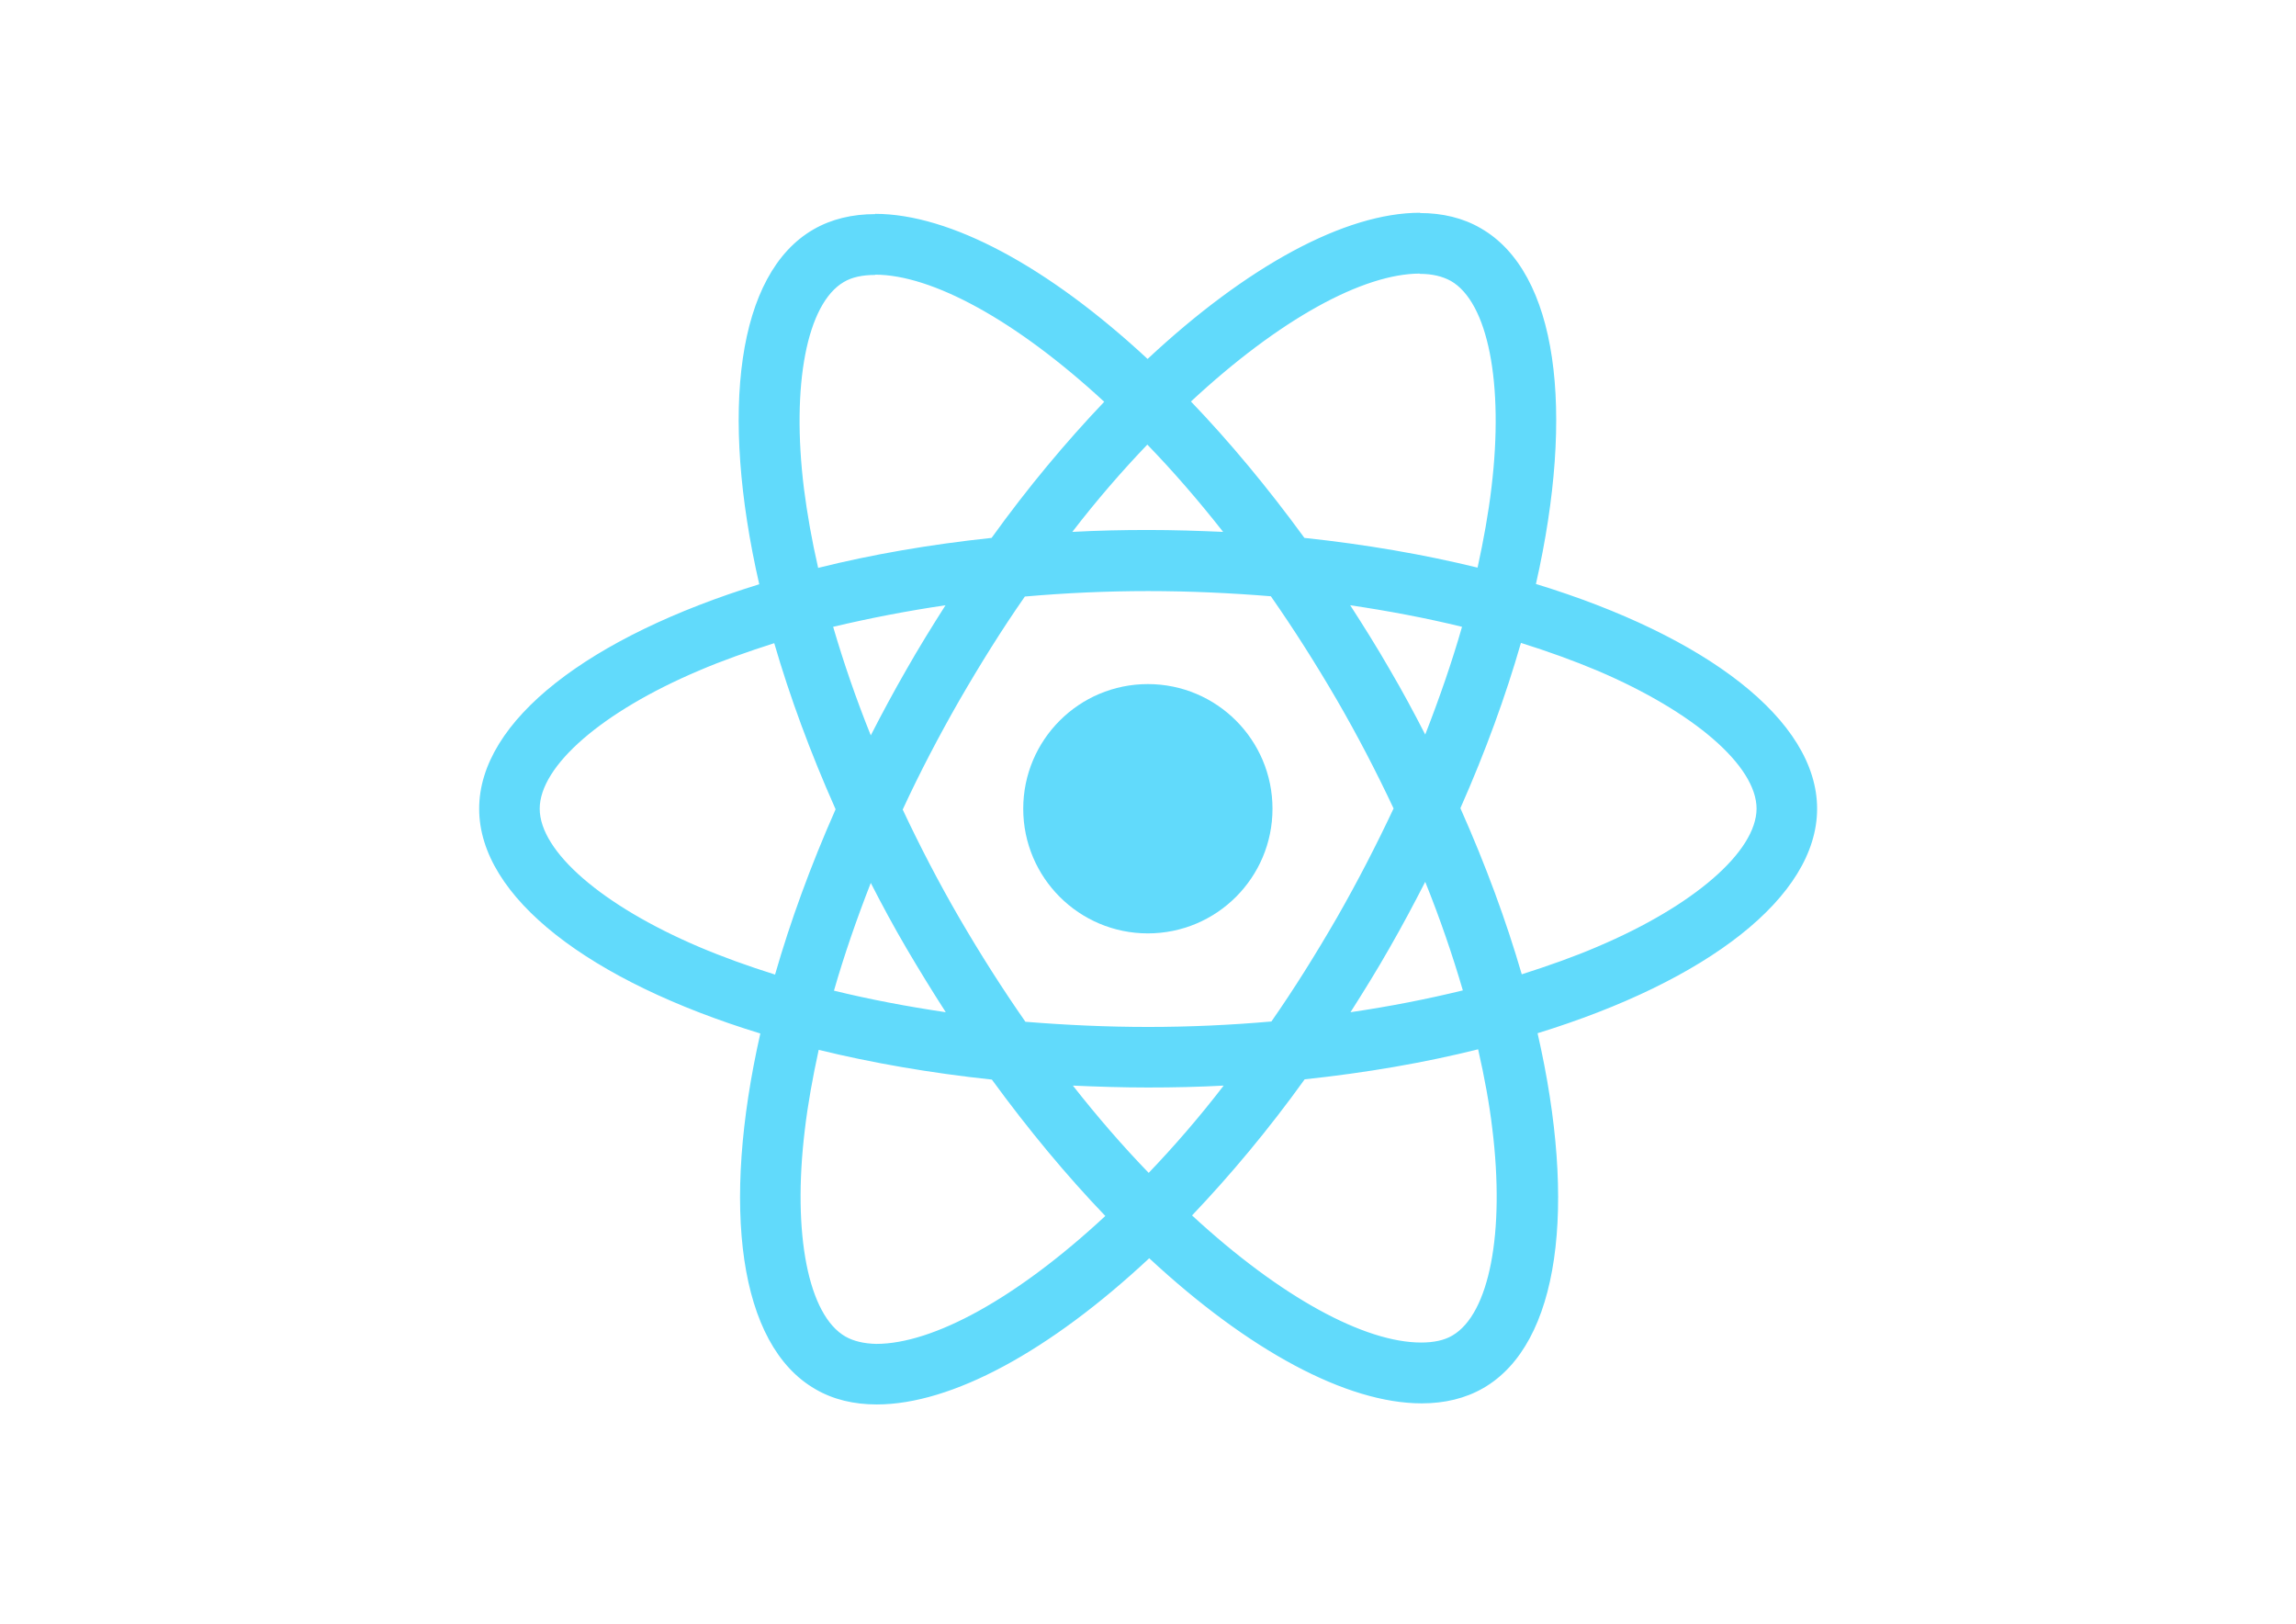
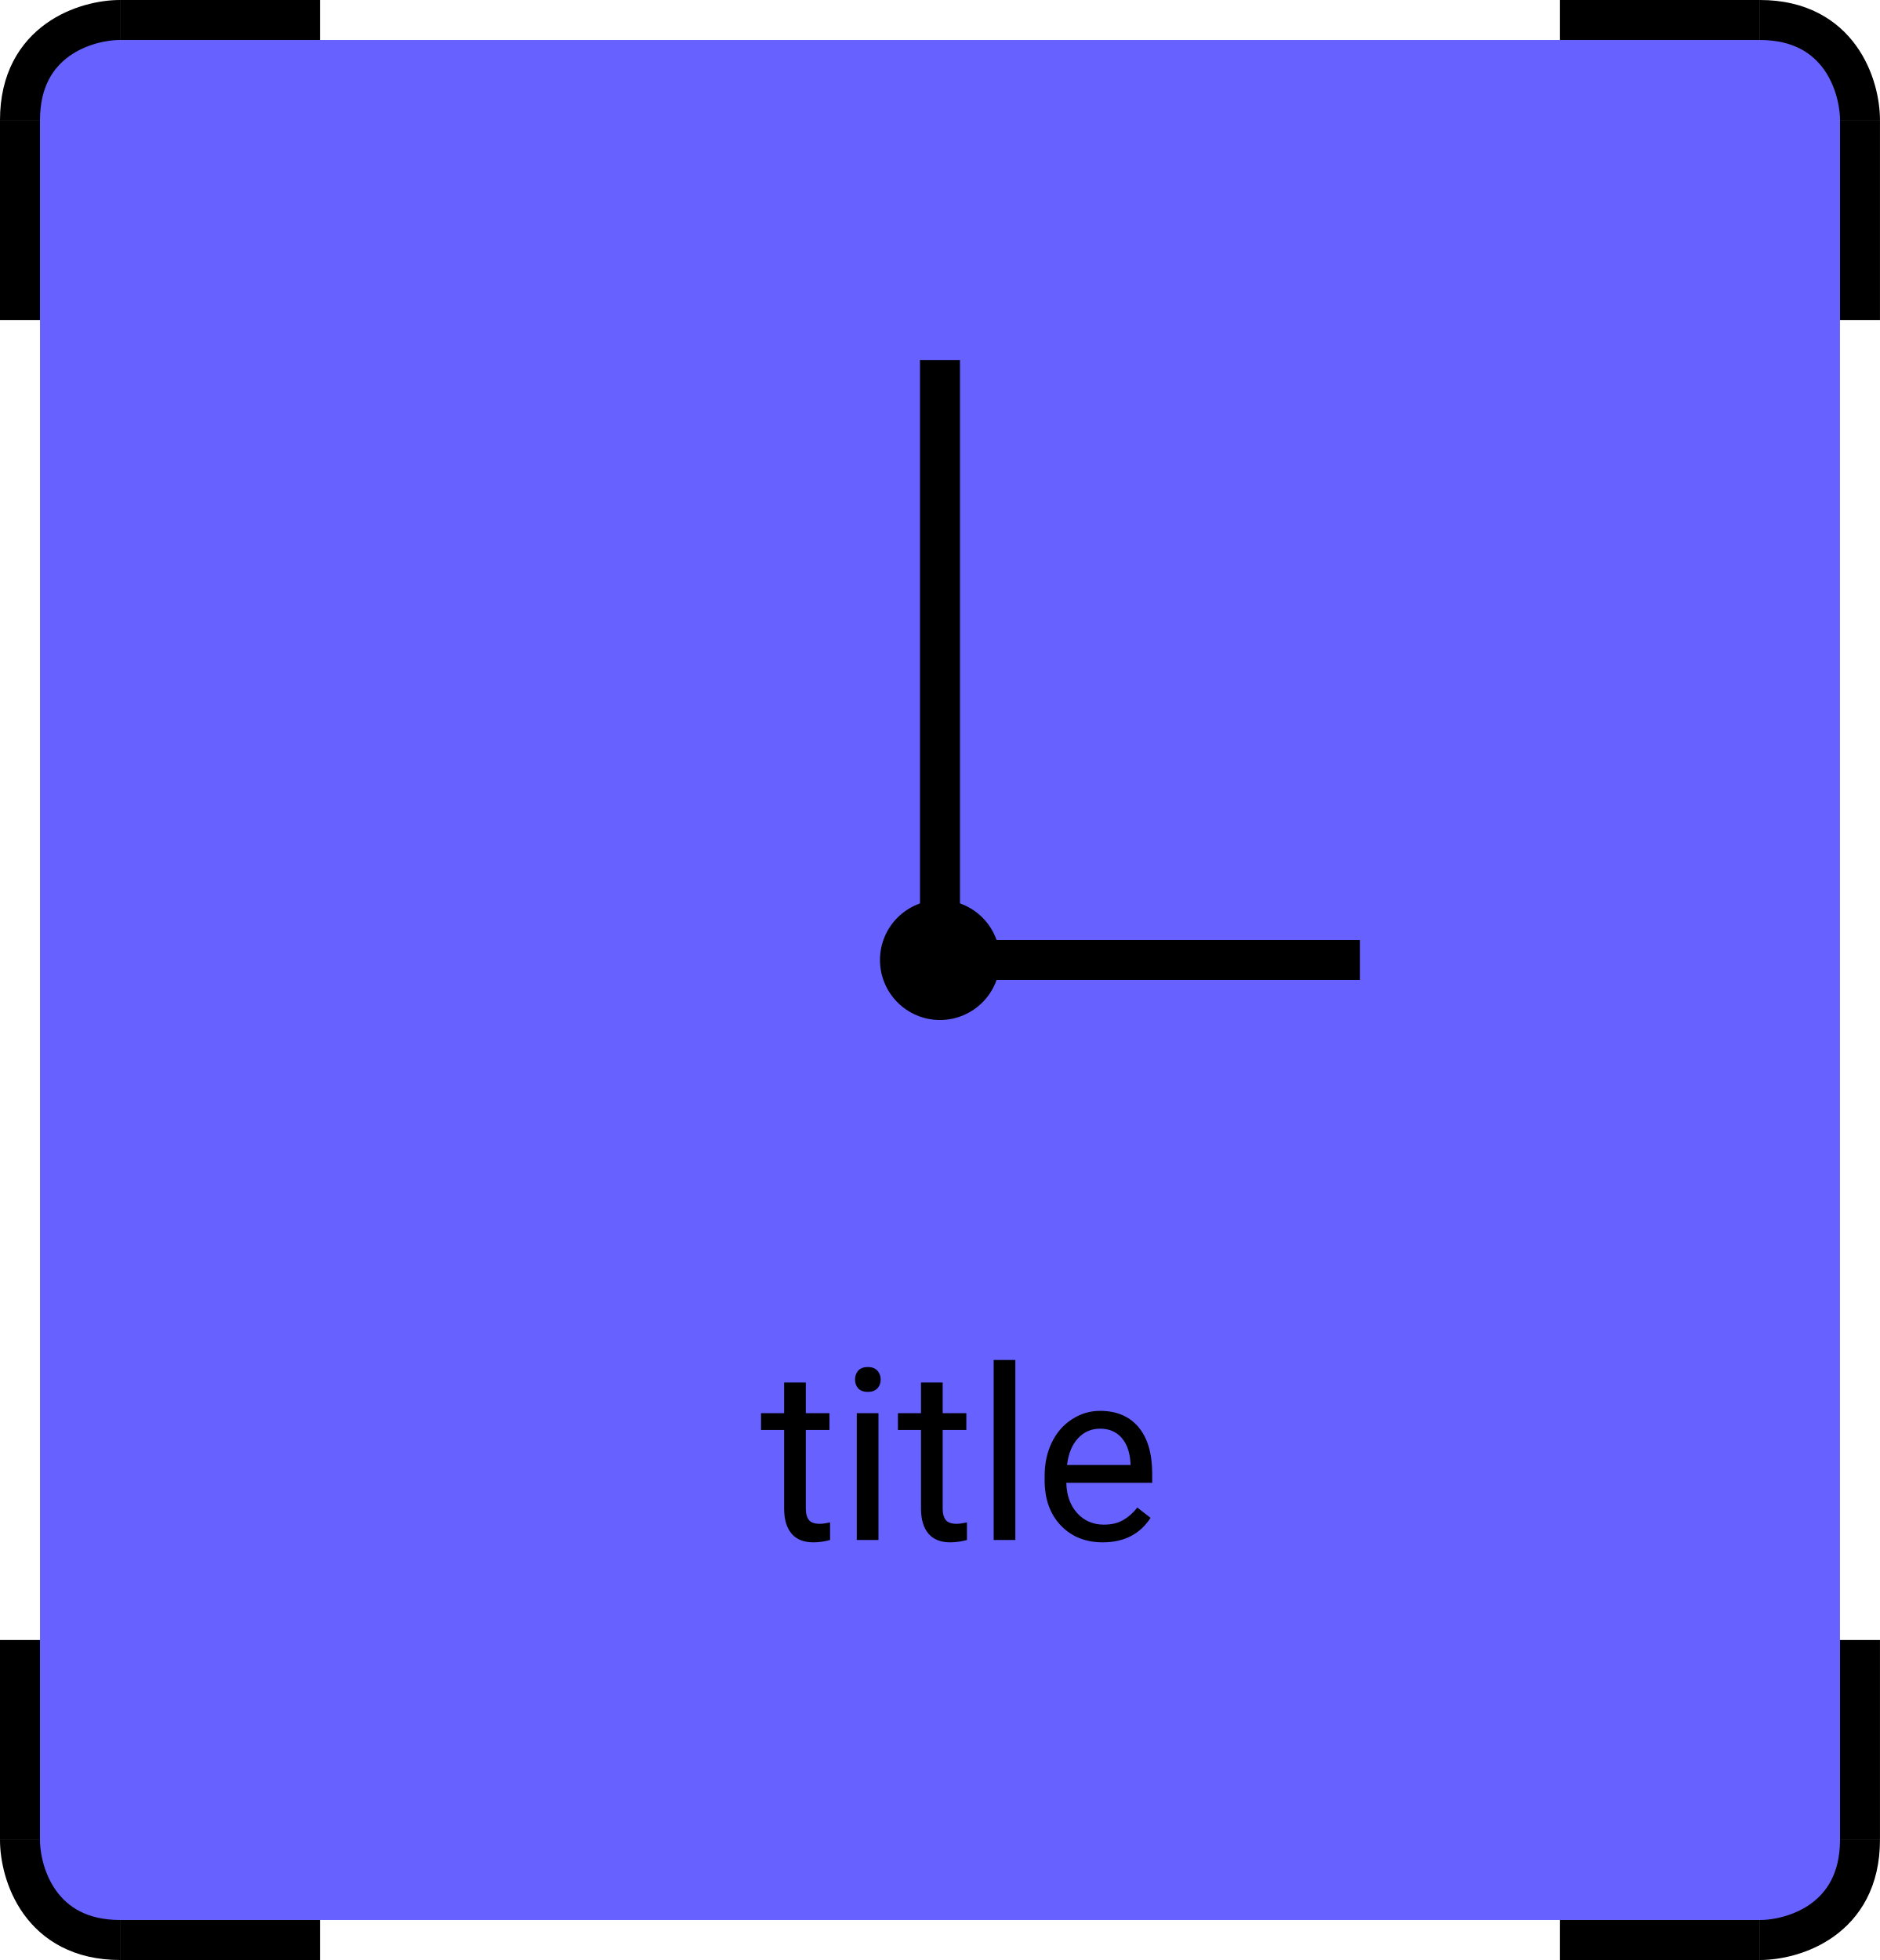
- <svg xmlns="http://www.w3.org/2000/svg" viewBox="0 0 841.9 595.3">
-   <g fill="#61DAFB">
-     <path d="M666.3 296.5c0-32.5-40.7-63.3-103.1-82.4 14.4-63.6 8-114.2-20.2-130.4-6.5-3.8-14.1-5.6-22.4-5.6v22.3c4.6 0 8.3.9 11.4 2.6 13.6 7.8 19.5 37.5 14.9 75.7-1.1 9.4-2.9 19.3-5.1 29.4-19.6-4.8-41-8.5-63.5-10.9-13.5-18.5-27.5-35.3-41.6-50 32.6-30.3 63.2-46.9 84-46.9V78c-27.5 0-63.5 19.6-99.9 53.6-36.4-33.8-72.4-53.2-99.9-53.2v22.3c20.7 0 51.4 16.5 84 46.6-14 14.7-28 31.4-41.3 49.9-22.6 2.4-44 6.1-63.6 11-2.3-10-4-19.7-5.2-29-4.7-38.2 1.1-67.9 14.6-75.8 3-1.8 6.9-2.6 11.5-2.6V78.5c-8.4 0-16 1.8-22.6 5.6-28.1 16.2-34.4 66.7-19.9 130.1-62.2 19.2-102.7 49.9-102.7 82.3 0 32.5 40.7 63.3 103.1 82.4-14.4 63.6-8 114.2 20.2 130.4 6.5 3.8 14.1 5.6 22.5 5.6 27.5 0 63.5-19.6 99.9-53.6 36.4 33.8 72.4 53.2 99.9 53.2 8.4 0 16-1.8 22.6-5.6 28.1-16.2 34.4-66.7 19.9-130.1 62-19.1 102.5-49.9 102.5-82.3zm-130.2-66.7c-3.7 12.9-8.3 26.2-13.5 39.5-4.1-8-8.4-16-13.1-24-4.6-8-9.5-15.8-14.4-23.4 14.2 2.1 27.9 4.7 41 7.9zm-45.8 106.5c-7.8 13.5-15.8 26.3-24.1 38.2-14.9 1.3-30 2-45.2 2-15.1 0-30.2-.7-45-1.9-8.3-11.9-16.4-24.6-24.2-38-7.6-13.1-14.5-26.4-20.8-39.8 6.2-13.4 13.2-26.8 20.7-39.9 7.8-13.5 15.8-26.3 24.1-38.2 14.9-1.3 30-2 45.2-2 15.1 0 30.2.7 45 1.9 8.3 11.9 16.4 24.6 24.2 38 7.6 13.1 14.5 26.4 20.8 39.8-6.3 13.4-13.2 26.8-20.7 39.9zm32.3-13c5.4 13.4 10 26.8 13.8 39.8-13.1 3.2-26.9 5.9-41.2 8 4.9-7.7 9.8-15.6 14.4-23.7 4.6-8 8.9-16.1 13-24.1zM421.2 430c-9.3-9.6-18.6-20.3-27.8-32 9 .4 18.2.7 27.5.7 9.4 0 18.7-.2 27.8-.7-9 11.7-18.3 22.4-27.5 32zm-74.4-58.9c-14.2-2.1-27.9-4.7-41-7.9 3.7-12.9 8.3-26.2 13.5-39.5 4.1 8 8.4 16 13.1 24 4.7 8 9.5 15.8 14.4 23.4zM420.7 163c9.3 9.6 18.6 20.3 27.8 32-9-.4-18.2-.7-27.5-.7-9.4 0-18.7.2-27.8.7 9-11.7 18.3-22.4 27.5-32zm-74 58.9c-4.9 7.7-9.8 15.6-14.4 23.7-4.6 8-8.9 16-13 24-5.4-13.4-10-26.8-13.8-39.8 13.1-3.1 26.9-5.8 41.2-7.9zm-90.5 125.2c-35.4-15.1-58.3-34.9-58.3-50.6 0-15.7 22.9-35.6 58.3-50.6 8.6-3.7 18-7 27.7-10.1 5.7 19.6 13.2 40 22.5 60.9-9.2 20.8-16.6 41.1-22.2 60.6-9.9-3.1-19.3-6.5-28-10.2zM310 490c-13.6-7.8-19.5-37.5-14.9-75.7 1.1-9.4 2.9-19.3 5.1-29.4 19.6 4.8 41 8.5 63.5 10.9 13.5 18.5 27.5 35.3 41.6 50-32.6 30.3-63.2 46.9-84 46.9-4.5-.1-8.3-1-11.3-2.7zm237.2-76.2c4.7 38.2-1.1 67.9-14.6 75.8-3 1.8-6.9 2.6-11.5 2.6-20.7 0-51.4-16.5-84-46.6 14-14.7 28-31.4 41.3-49.9 22.6-2.4 44-6.1 63.6-11 2.3 10.1 4.1 19.8 5.2 29.1zm38.5-66.7c-8.6 3.7-18 7-27.7 10.1-5.7-19.6-13.2-40-22.5-60.9 9.2-20.8 16.6-41.1 22.2-60.6 9.9 3.1 19.3 6.5 28.1 10.2 35.4 15.1 58.3 34.9 58.3 50.6-.1 15.7-23 35.6-58.4 50.6zM320.8 78.4z" />
-     <circle cx="420.9" cy="296.5" r="45.7" />
-     <path d="M520.5 78.1z" />
-   </g>
+ <svg xmlns="http://www.w3.org/2000/svg" width="94" height="98" viewBox="0 0 94 98" fill="none">
+   <rect x="2" y="2" width="90" height="94" fill="#6762FF" />
+   <rect y="6" width="2" height="10" fill="black" />
+   <rect x="16" width="2" height="10" transform="rotate(90 16 0)" fill="black" />
+   <path d="M1 6C1 2 4.333 1 6 1" stroke="black" stroke-width="2" />
+   <rect x="46" y="18" width="2" height="29" fill="black" />
+   <rect x="68" y="47" width="2" height="20" transform="rotate(90 68 47)" fill="black" />
+   <rect x="6" y="98" width="2" height="10" transform="rotate(-90 6 98)" fill="black" />
+   <rect y="82" width="2" height="10" fill="black" />
+   <path d="M6 97C2 97 1 93.667 1 92" stroke="black" stroke-width="2" />
+   <rect x="94" y="92" width="2" height="10" transform="rotate(180 94 92)" fill="black" />
+   <rect x="78" y="98" width="2" height="10" transform="rotate(-90 78 98)" fill="black" />
+   <path d="M93 92C93 96 89.667 97 88 97" stroke="black" stroke-width="2" />
+   <rect x="88" width="2" height="10" transform="rotate(90 88 0)" fill="black" />
+   <rect x="94" y="16" width="2" height="10" transform="rotate(-180 94 16)" fill="black" />
+   <path d="M88 1C92 1 93 4.333 93 6" stroke="black" stroke-width="2" />
+   <circle cx="47" cy="48" r="3" fill="black" />
+   <path d="M40.291 69.125V70.66H41.475V71.498H40.291V75.43C40.291 75.684 40.344 75.875 40.449 76.004C40.555 76.129 40.734 76.191 40.988 76.191C41.113 76.191 41.285 76.168 41.504 76.121V77C41.219 77.078 40.941 77.117 40.672 77.117C40.188 77.117 39.822 76.971 39.576 76.678C39.33 76.385 39.207 75.969 39.207 75.43V71.498H38.053V70.66H39.207V69.125H40.291ZM43.924 77H42.84V70.66H43.924V77ZM42.752 68.978C42.752 68.803 42.805 68.654 42.91 68.533C43.02 68.412 43.18 68.352 43.391 68.352C43.602 68.352 43.762 68.412 43.871 68.533C43.98 68.654 44.035 68.803 44.035 68.978C44.035 69.154 43.98 69.301 43.871 69.418C43.762 69.535 43.602 69.594 43.391 69.594C43.18 69.594 43.02 69.535 42.91 69.418C42.805 69.301 42.752 69.154 42.752 68.978ZM47.135 69.125V70.66H48.318V71.498H47.135V75.43C47.135 75.684 47.188 75.875 47.293 76.004C47.398 76.129 47.578 76.191 47.832 76.191C47.957 76.191 48.129 76.168 48.348 76.121V77C48.062 77.078 47.785 77.117 47.516 77.117C47.031 77.117 46.666 76.971 46.42 76.678C46.174 76.385 46.051 75.969 46.051 75.43V71.498H44.897V70.66H46.051V69.125H47.135ZM50.768 77H49.684V68H50.768V77ZM55.139 77.117C54.279 77.117 53.58 76.836 53.041 76.273C52.502 75.707 52.232 74.951 52.232 74.006V73.807C52.232 73.178 52.352 72.617 52.59 72.125C52.832 71.629 53.168 71.242 53.598 70.965C54.031 70.684 54.5 70.543 55.004 70.543C55.828 70.543 56.469 70.814 56.926 71.357C57.383 71.9 57.611 72.678 57.611 73.689V74.141H53.316C53.332 74.766 53.514 75.272 53.861 75.658C54.213 76.041 54.658 76.232 55.197 76.232C55.58 76.232 55.904 76.154 56.17 75.998C56.435 75.842 56.668 75.635 56.867 75.377L57.529 75.893C56.998 76.709 56.201 77.117 55.139 77.117ZM55.004 71.434C54.566 71.434 54.199 71.594 53.902 71.914C53.605 72.231 53.422 72.676 53.352 73.25H56.527V73.168C56.496 72.617 56.348 72.191 56.082 71.891C55.816 71.586 55.457 71.434 55.004 71.434Z" fill="black" />
</svg>
